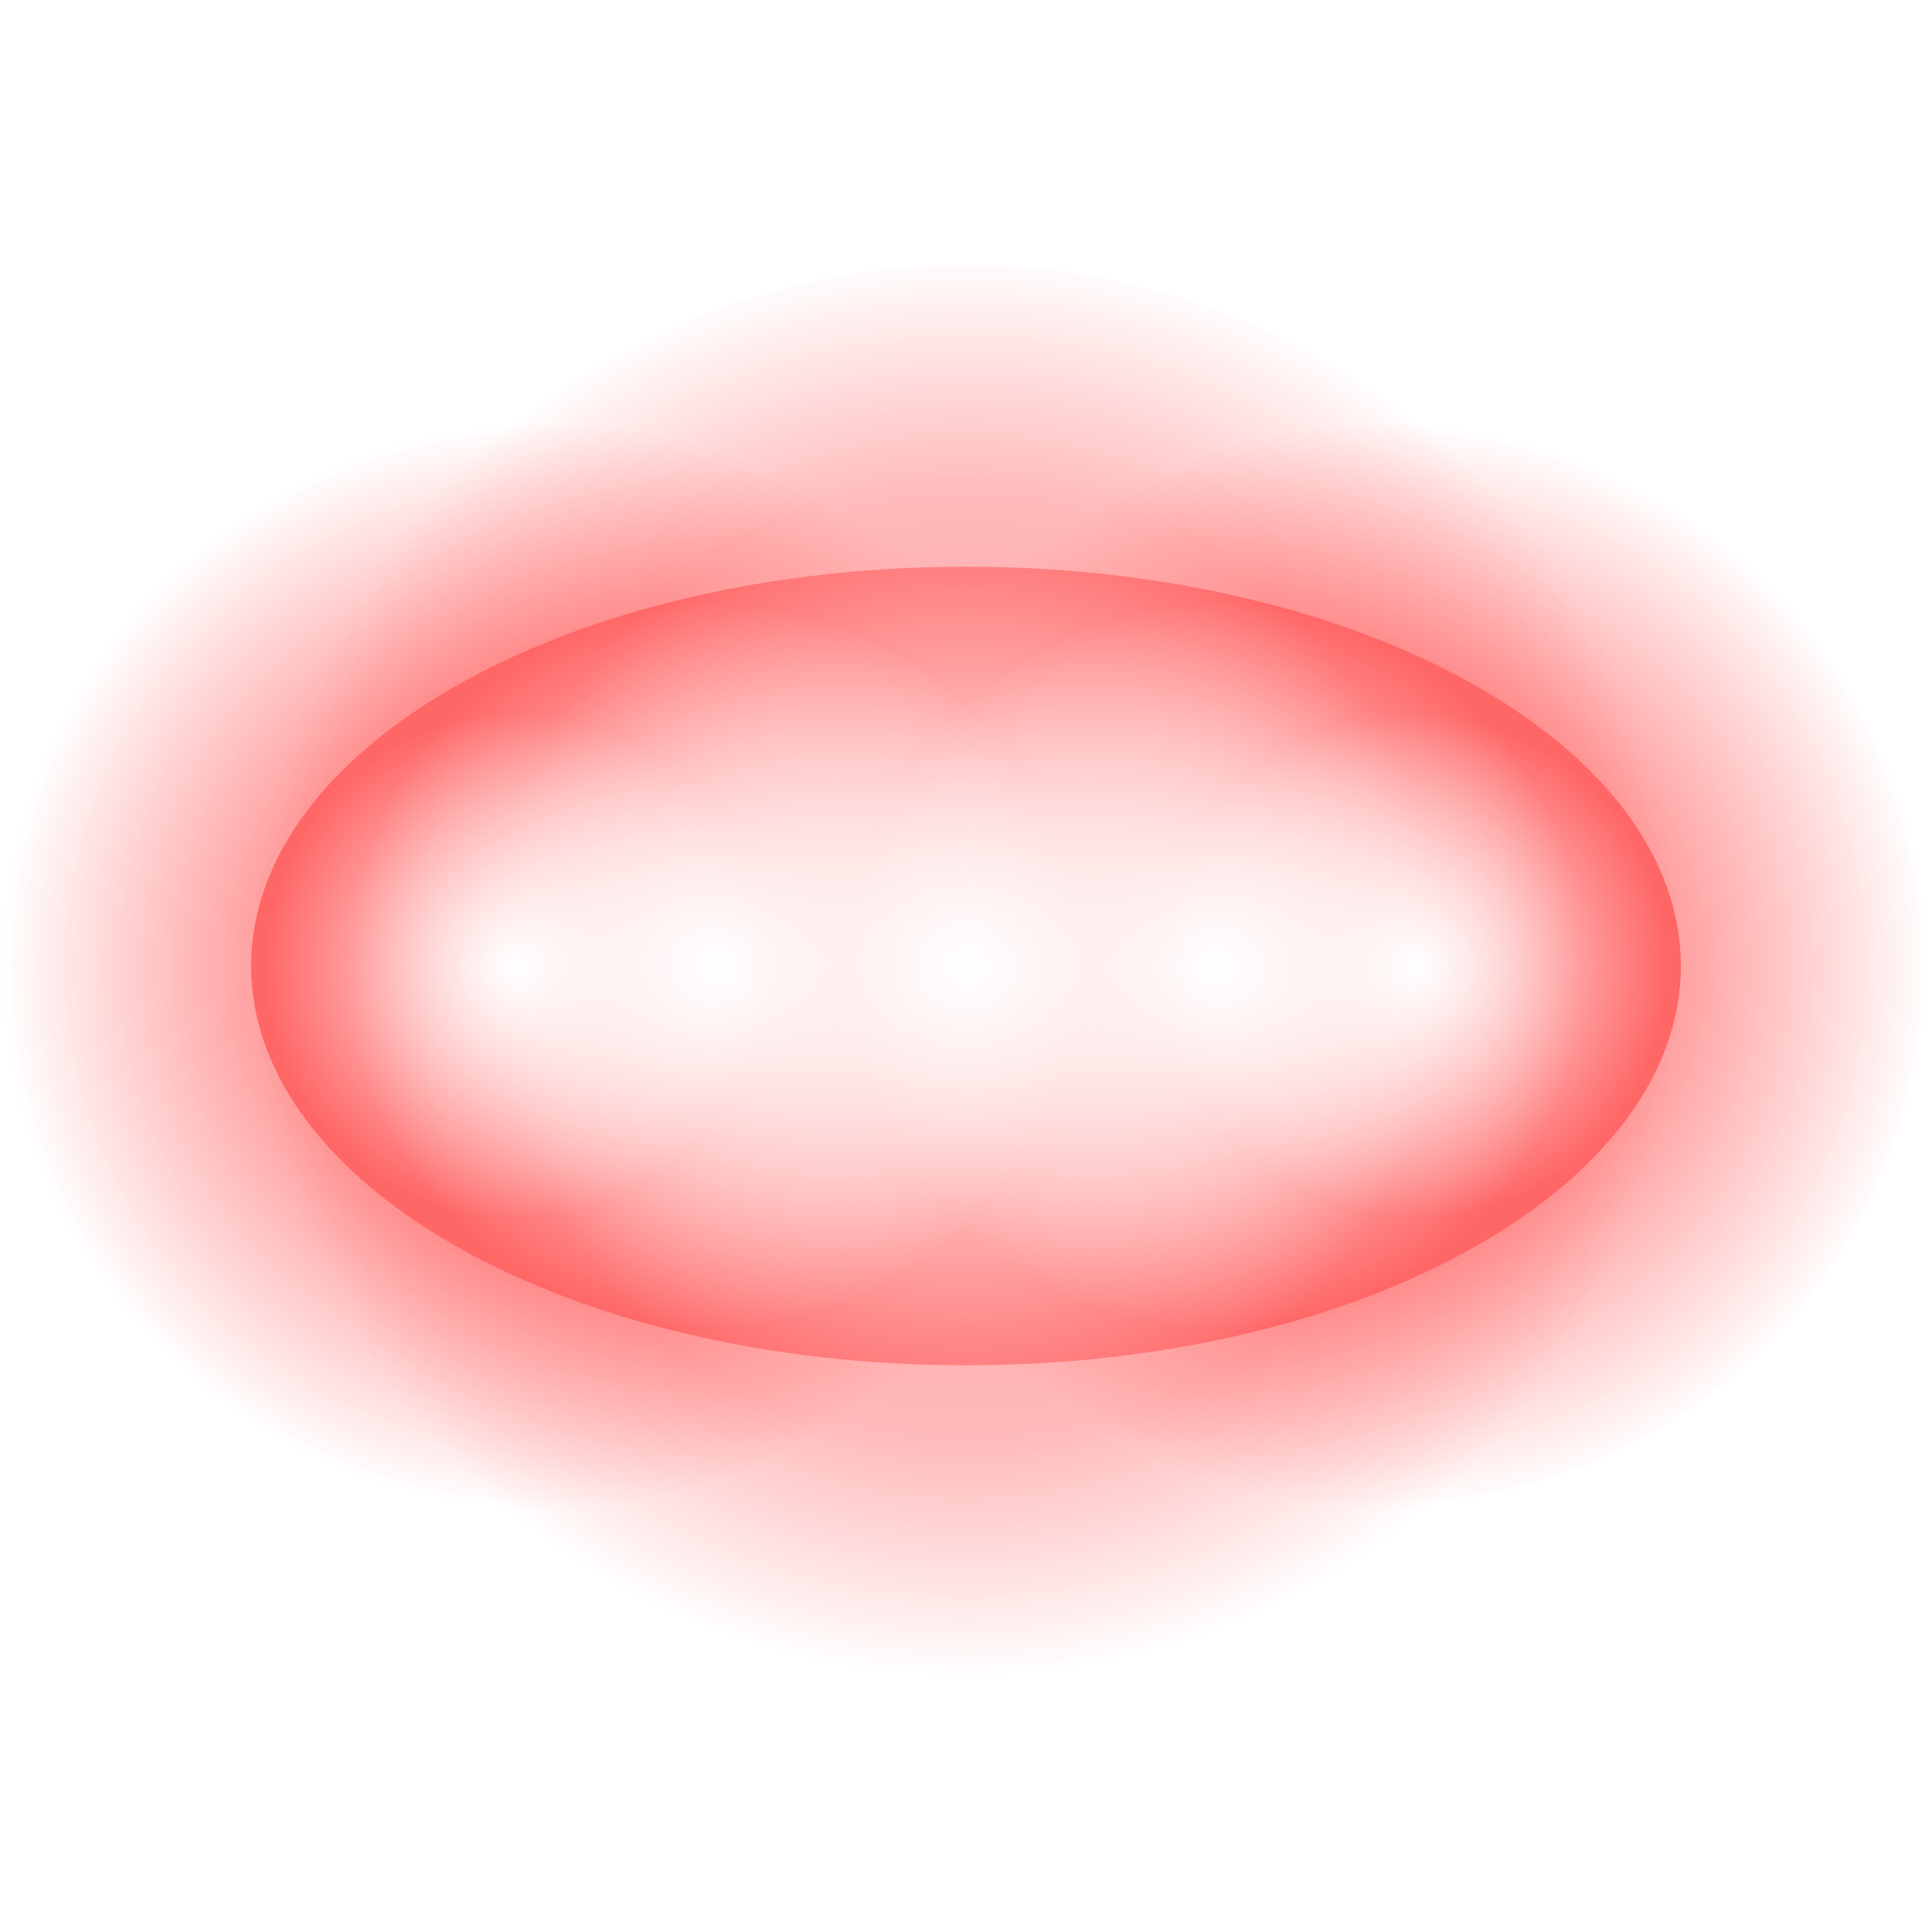
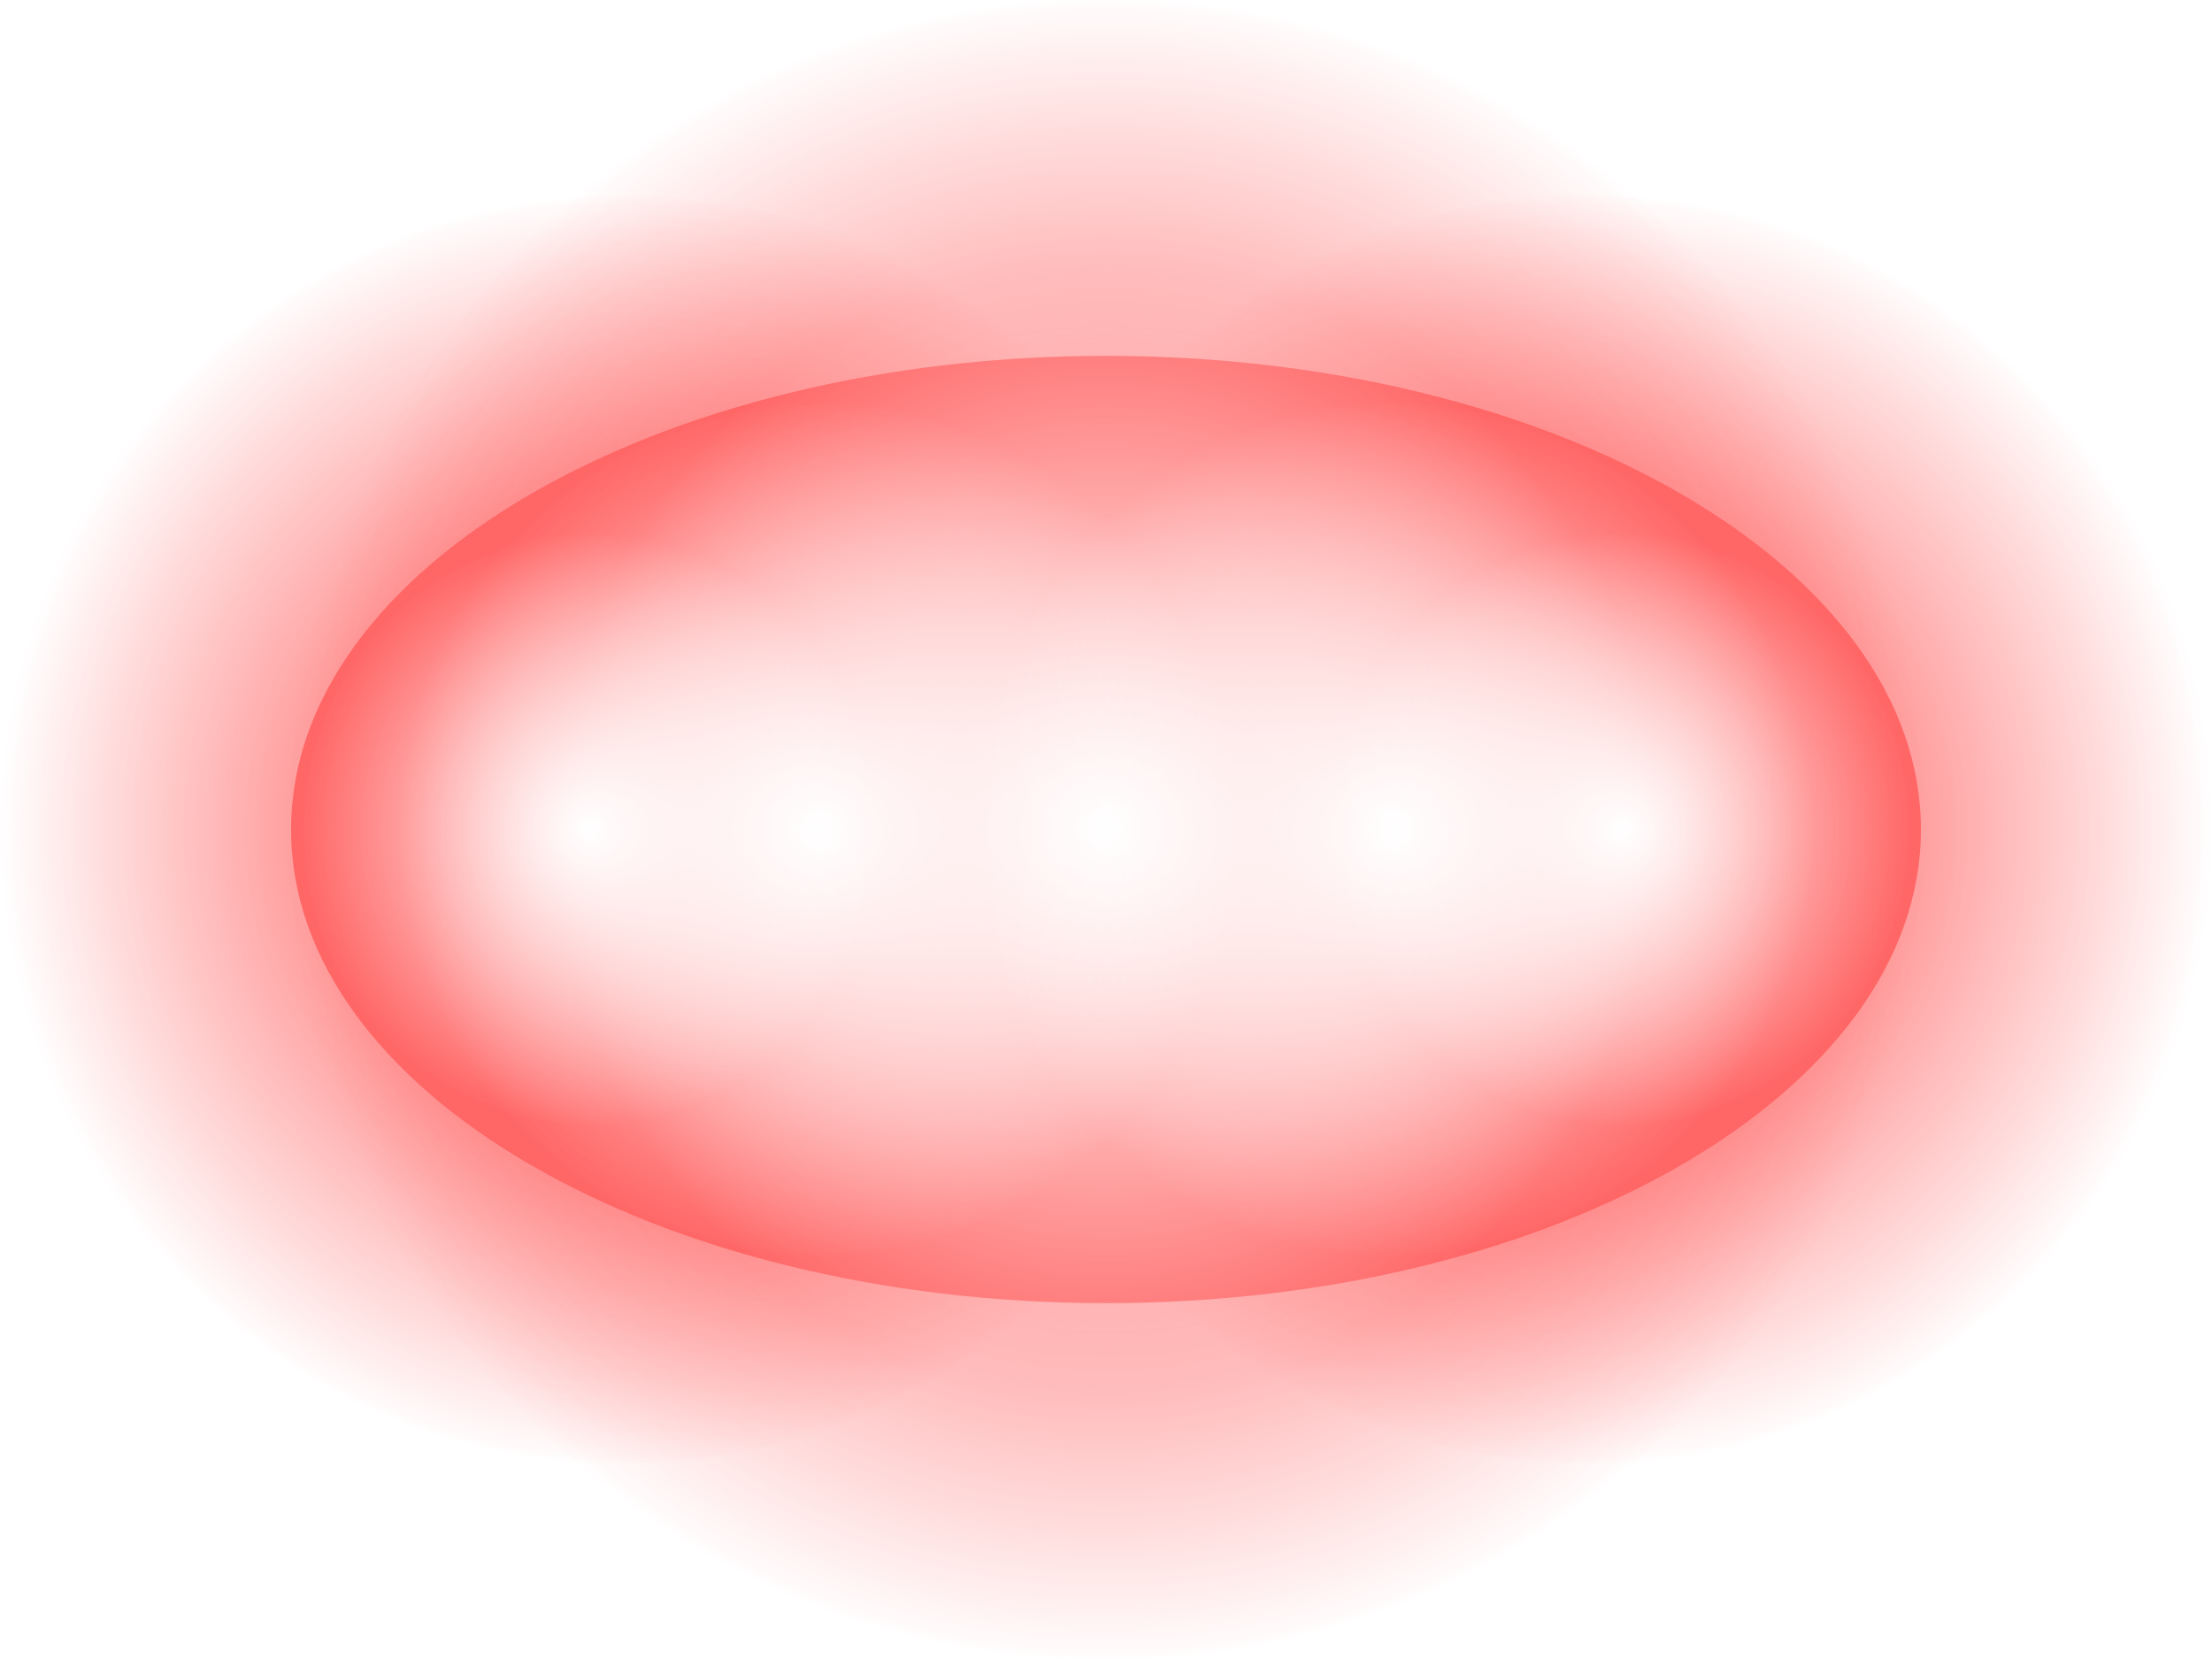
- <svg xmlns="http://www.w3.org/2000/svg" version="1.1" id="图层_1" x="0px" y="0px" width="30px" height="30px" viewBox="0 0 30 30" style="enable-background:new 0 0 30 30;" xml:space="preserve">
-   <style type="text/css">
- 	.st0{fill:url(#SVGID_1_);}
- 	.st1{fill:url(#SVGID_00000175303842542837766640000015645695076203913387_);}
- 	.st2{fill:url(#SVGID_00000091011040889011911700000017872179395820143003_);}
- 	.st3{fill:#FF6666;}
- 	.st4{fill:url(#SVGID_00000045594617819299187870000004941826341777094567_);}
- 	.st5{fill:url(#SVGID_00000000932867069996349120000007423971351448800438_);}
- 	.st6{fill:url(#SVGID_00000091734403233632273700000003835679753930163086_);}
- 	.st7{fill:url(#SVGID_00000083057766222015266410000016149717977377815220_);}
- 	.st8{fill:url(#SVGID_00000083085623422004568780000009592480951127286180_);}
- </style>
+ <svg xmlns="http://www.w3.org/2000/svg" version="1.0" id="图层_1" x="0px" y="0px" width="32px" height="24px" viewBox="0 0 32 24" style="enable-background:new 0 0 32 24;" xml:space="preserve">
  <g>
-     <radialGradient id="SVGID_1_" cx="148.802" cy="830.688" r="8.45" gradientTransform="matrix(1 0 0 1 -140.3125 -815.6875)" gradientUnits="userSpaceOnUse">
+     <radialGradient id="SVGID_1_" cx="232.022" cy="-149" r="9.052" gradientTransform="matrix(0.99814 0 0 -1.02367 -222.5547 -140.5263)" gradientUnits="userSpaceOnUse">
      <stop offset="0" style="stop-color:#FF3333" />
      <stop offset="1" style="stop-color:#FF3333;stop-opacity:0" />
    </radialGradient>
-     <path class="st0" d="M16.9,15c0,4.6-3.8,8.4-8.5,8.4C3.8,23.4,0,19.6,0,15s3.8-8.4,8.5-8.4S16.9,10.4,16.9,15z" />
-     <radialGradient id="SVGID_00000036968009158209747560000010404195065798525829_" cx="161.83" cy="830.688" r="8.45" gradientTransform="matrix(1 0 0 1 -140.3125 -815.6875)" gradientUnits="userSpaceOnUse">
+     <path style="fill:url(#SVGID_1_);" d="M18.07,12c0,5.063-4.045,9.167-9.035,9.167c-4.99,0-9.035-4.104-9.035-9.167   c0-5.063,4.045-9.167,9.035-9.167S18.07,6.937,18.07,12z" />
+     <radialGradient id="SVGID_00000023261082735742933900000015976899454391992754_" cx="245.978" cy="-149" r="9.052" gradientTransform="matrix(0.99814 0 0 -1.02367 -222.5547 -140.5263)" gradientUnits="userSpaceOnUse">
      <stop offset="0" style="stop-color:#FF3333" />
      <stop offset="1" style="stop-color:#FF3333;stop-opacity:0" />
    </radialGradient>
-     <path style="fill:url(#SVGID_00000036968009158209747560000010404195065798525829_);" d="M29.9,15c0,4.6-3.8,8.4-8.5,8.4   c-4.6,0-8.5-3.8-8.5-8.4s3.8-8.4,8.5-8.4C26.2,6.6,29.9,10.4,29.9,15z" />
-     <radialGradient id="SVGID_00000176016769735113023540000010273247751853406595_" cx="155.316" cy="830.688" r="11.061" gradientTransform="matrix(1 0 0 1 -140.3125 -815.6875)" gradientUnits="userSpaceOnUse">
+     <path style="fill:url(#SVGID_00000023261082735742933900000015976899454391992754_);" d="M32,12   c0,5.063-4.045,9.167-9.035,9.167c-4.99,0-9.035-4.104-9.035-9.167c0-5.063,4.045-9.167,9.035-9.167   C27.955,2.833,32,6.937,32,12z" />
+     <radialGradient id="SVGID_00000165950928075740007860000004044705903260283268_" cx="239" cy="-149" r="11.849" gradientTransform="matrix(0.99814 0 0 -1.02367 -222.5547 -140.5263)" gradientUnits="userSpaceOnUse">
      <stop offset="0" style="stop-color:#FF3333" />
      <stop offset="1" style="stop-color:#FF3333;stop-opacity:0" />
    </radialGradient>
-     <path style="fill:url(#SVGID_00000176016769735113023540000010273247751853406595_);" d="M26.1,15c0,6-4.9,11-11.1,11   S3.9,21,3.9,15S8.9,4.1,15,4.1S26.1,9,26.1,15L26.1,15z" />
+     <path style="fill:url(#SVGID_00000165950928075740007860000004044705903260283268_);" d="M27.827,12   c0,6.627-5.295,12-11.827,12c-6.532,0-11.827-5.373-11.827-12c0-6.627,5.295-12,11.827-12   c6.532,0,11.827,5.373,11.827,12V12z" />
  </g>
-   <path class="st3" d="M3.9,15c0-3.4,4.9-6.2,11.1-6.2s11.1,2.8,11.1,6.2s-4.9,6.2-11.1,6.2S3.9,18.4,3.9,15z" />
+   <path style="fill:#FF6666;" d="M4.211,12c0-3.784,5.278-6.852,11.789-6.852S27.789,8.216,27.789,12  c0,3.784-5.278,6.852-11.789,6.852C9.489,18.852,4.211,15.784,4.211,12z" />
  <g>
-     <radialGradient id="SVGID_00000028295895076551748910000017101104116527321474_" cx="155.316" cy="830.688" r="7.461" gradientTransform="matrix(1 0 0 1 -140.3125 -815.6875)" gradientUnits="userSpaceOnUse">
+     <radialGradient id="SVGID_00000111888744498845089070000000759868897433601410_" cx="239" cy="-149" r="8.001" gradientTransform="matrix(0.99814 0 0 -1.02367 -222.5547 -140.5263)" gradientUnits="userSpaceOnUse">
      <stop offset="0" style="stop-color:#FFFFFF" />
      <stop offset="1" style="stop-color:#FFFFFF;stop-opacity:0" />
    </radialGradient>
-     <path style="fill:url(#SVGID_00000028295895076551748910000017101104116527321474_);" d="M22.5,15c0,4.1-3.3,7.4-7.5,7.4   S7.5,19.1,7.5,15s3.3-7.4,7.5-7.4C19.1,7.6,22.5,10.9,22.5,15L22.5,15z" />
-     <radialGradient id="SVGID_00000019668002957704075700000013044058701283143840_" cx="151.412" cy="830.688" r="5.671" gradientTransform="matrix(1 0 0 1 -140.3125 -815.6875)" gradientUnits="userSpaceOnUse">
+     <path style="fill:url(#SVGID_00000111888744498845089070000000759868897433601410_);" d="M23.986,12   c0,4.475-3.575,8.103-7.986,8.103s-7.986-3.628-7.986-8.103c0-4.475,3.575-8.103,7.986-8.103   c4.41,0,7.986,3.628,7.986,8.103V12z" />
+     <radialGradient id="SVGID_00000057841749123866735130000001431350041468737694_" cx="234.818" cy="-149" r="6.075" gradientTransform="matrix(0.99814 0 0 -1.02367 -222.5547 -140.5263)" gradientUnits="userSpaceOnUse">
      <stop offset="0" style="stop-color:#FFFFFF" />
      <stop offset="1" style="stop-color:#FFFFFF;stop-opacity:0" />
    </radialGradient>
-     <path style="fill:url(#SVGID_00000019668002957704075700000013044058701283143840_);" d="M16.7,15c0,3.1-2.6,5.6-5.7,5.6   S5.3,18.1,5.3,15S7.9,9.4,11,9.4C14.3,9.4,16.7,11.9,16.7,15L16.7,15z" />
-     <radialGradient id="SVGID_00000013169654082588387520000012705897477643551109_" cx="159.22" cy="830.688" r="5.671" gradientTransform="matrix(1 0 0 1 -140.3125 -815.6875)" gradientUnits="userSpaceOnUse">
+     <path style="fill:url(#SVGID_00000057841749123866735130000001431350041468737694_);" d="M17.89,12   c0,3.398-2.715,6.153-6.064,6.153c-3.349,0-6.064-2.755-6.064-6.153s2.715-6.153,6.064-6.153   c3.349,0,6.064,2.755,6.064,6.153H17.89z" />
+     <radialGradient id="SVGID_00000101071172816902222010000004788660002995868811_" cx="243.182" cy="-149" r="6.075" gradientTransform="matrix(0.99814 0 0 -1.02367 -222.5547 -140.5263)" gradientUnits="userSpaceOnUse">
      <stop offset="0" style="stop-color:#FFFFFF" />
      <stop offset="1" style="stop-color:#FFFFFF;stop-opacity:0" />
    </radialGradient>
-     <path style="fill:url(#SVGID_00000013169654082588387520000012705897477643551109_);" d="M24.6,15c0,3.1-2.6,5.6-5.7,5.6   s-5.7-2.5-5.7-5.6s2.6-5.6,5.7-5.6C22.1,9.4,24.6,11.9,24.6,15L24.6,15z" />
-     <radialGradient id="SVGID_00000172432643798059524270000000425624513292808875_" cx="148.327" cy="830.688" r="3.929" gradientTransform="matrix(1 0 0 1 -140.3125 -815.6875)" gradientUnits="userSpaceOnUse">
+     <path style="fill:url(#SVGID_00000101071172816902222010000004788660002995868811_);" d="M26.238,12   c0,3.398-2.715,6.153-6.064,6.153s-6.064-2.755-6.064-6.153s2.715-6.153,6.064-6.153   c3.349,0,6.064,2.755,6.064,6.153H26.238z" />
+     <radialGradient id="SVGID_00000091720702391240623590000004985716200703560586_" cx="231.513" cy="-149" r="4.209" gradientTransform="matrix(0.99814 0 0 -1.02367 -222.5547 -140.5263)" gradientUnits="userSpaceOnUse">
      <stop offset="0" style="stop-color:#FFFFFF" />
      <stop offset="1" style="stop-color:#FFFFFF;stop-opacity:0" />
    </radialGradient>
-     <path style="fill:url(#SVGID_00000172432643798059524270000000425624513292808875_);" d="M11.9,15c0,2.1-1.7,3.9-4,3.9   S4.1,17.1,4.1,15s1.7-3.9,4-3.9C10.2,11.1,11.9,12.9,11.9,15z" />
-     <radialGradient id="SVGID_00000116232856409589589550000005720632583183780505_" cx="162.305" cy="830.688" r="3.929" gradientTransform="matrix(1 0 0 1 -140.3125 -815.6875)" gradientUnits="userSpaceOnUse">
+     <path style="fill:url(#SVGID_00000091720702391240623590000004985716200703560586_);" d="M12.728,12   c0,2.354-1.881,4.263-4.201,4.263s-4.201-1.908-4.201-4.263S6.207,7.737,8.527,7.737   C10.847,7.737,12.728,9.646,12.728,12z" />
+     <radialGradient id="SVGID_00000076564194921566016850000011860953277834658998_" cx="246.487" cy="-149" r="4.209" gradientTransform="matrix(0.99814 0 0 -1.02367 -222.5547 -140.5263)" gradientUnits="userSpaceOnUse">
      <stop offset="0" style="stop-color:#FFFFFF" />
      <stop offset="1" style="stop-color:#FFFFFF;stop-opacity:0" />
    </radialGradient>
-     <path style="fill:url(#SVGID_00000116232856409589589550000005720632583183780505_);" d="M26,15c0,2.1-1.7,3.9-4,3.9   c-2.1,0-4-1.7-4-3.9s1.7-3.9,4-3.9S26,12.9,26,15z" />
+     <path style="fill:url(#SVGID_00000076564194921566016850000011860953277834658998_);" d="M27.674,12   c0,2.354-1.881,4.263-4.201,4.263c-2.32,0-4.201-1.908-4.201-4.263s1.881-4.263,4.201-4.263   S27.674,9.646,27.674,12z" />
  </g>
</svg>
